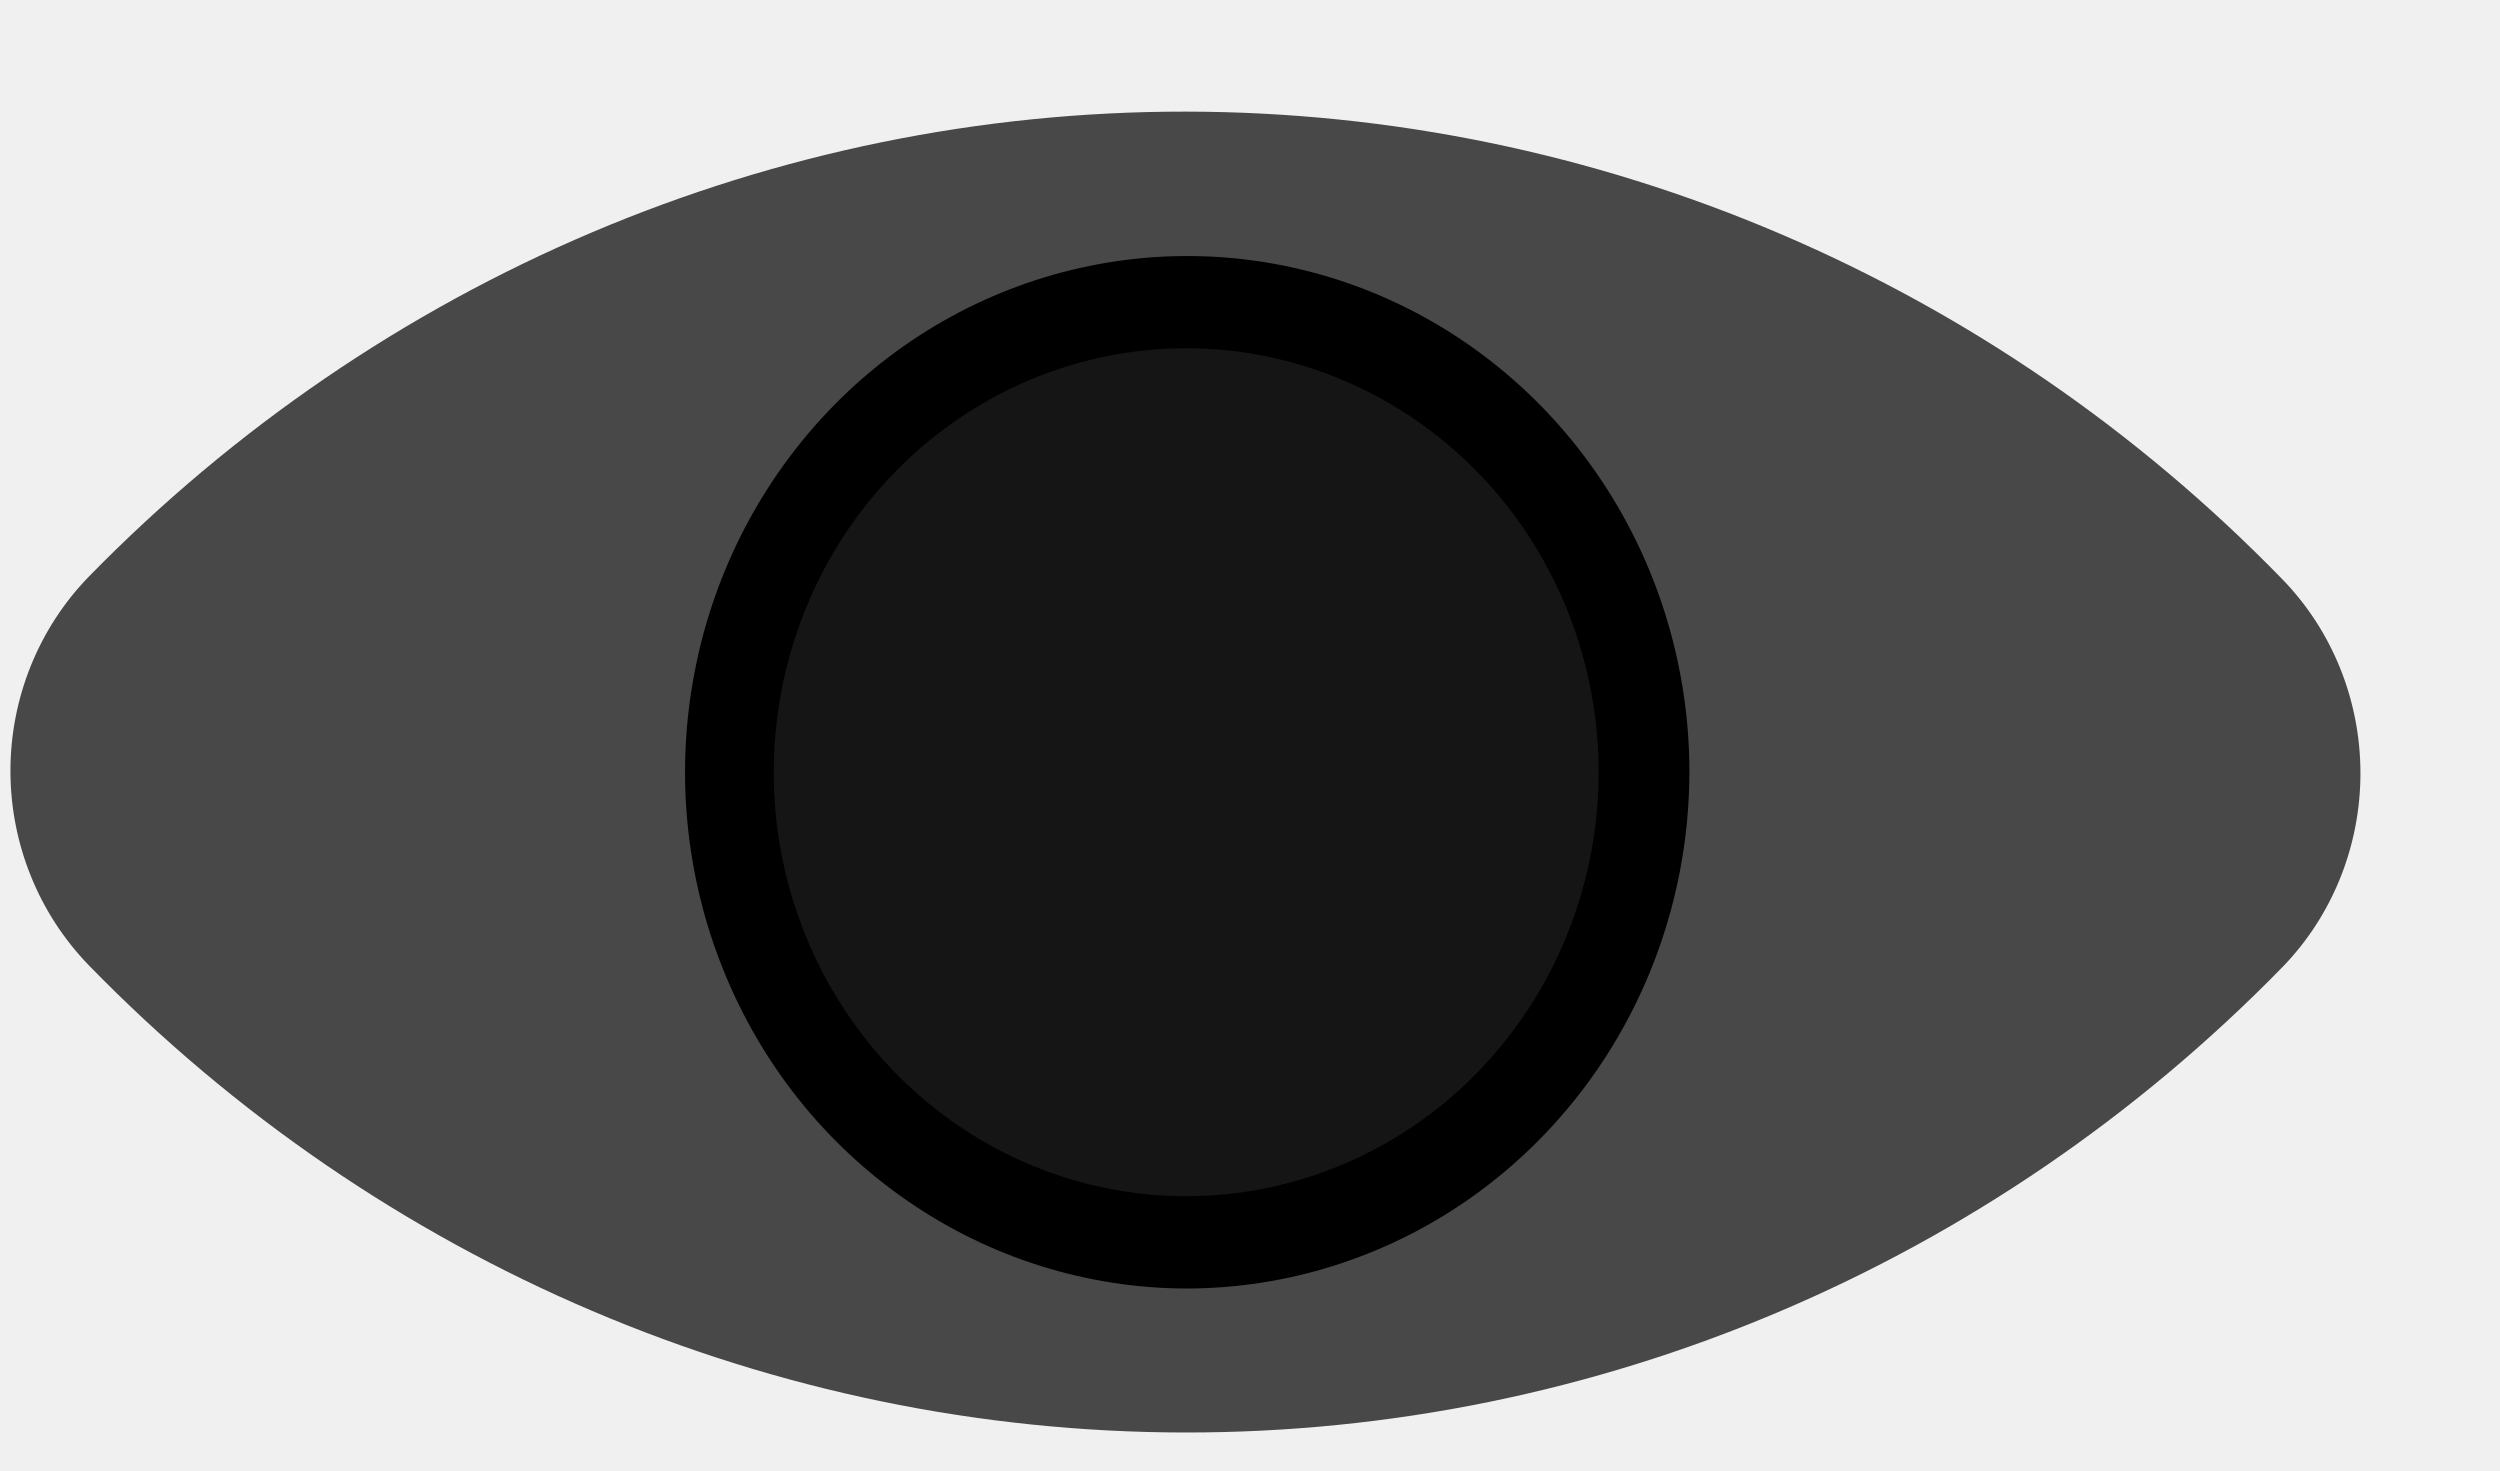
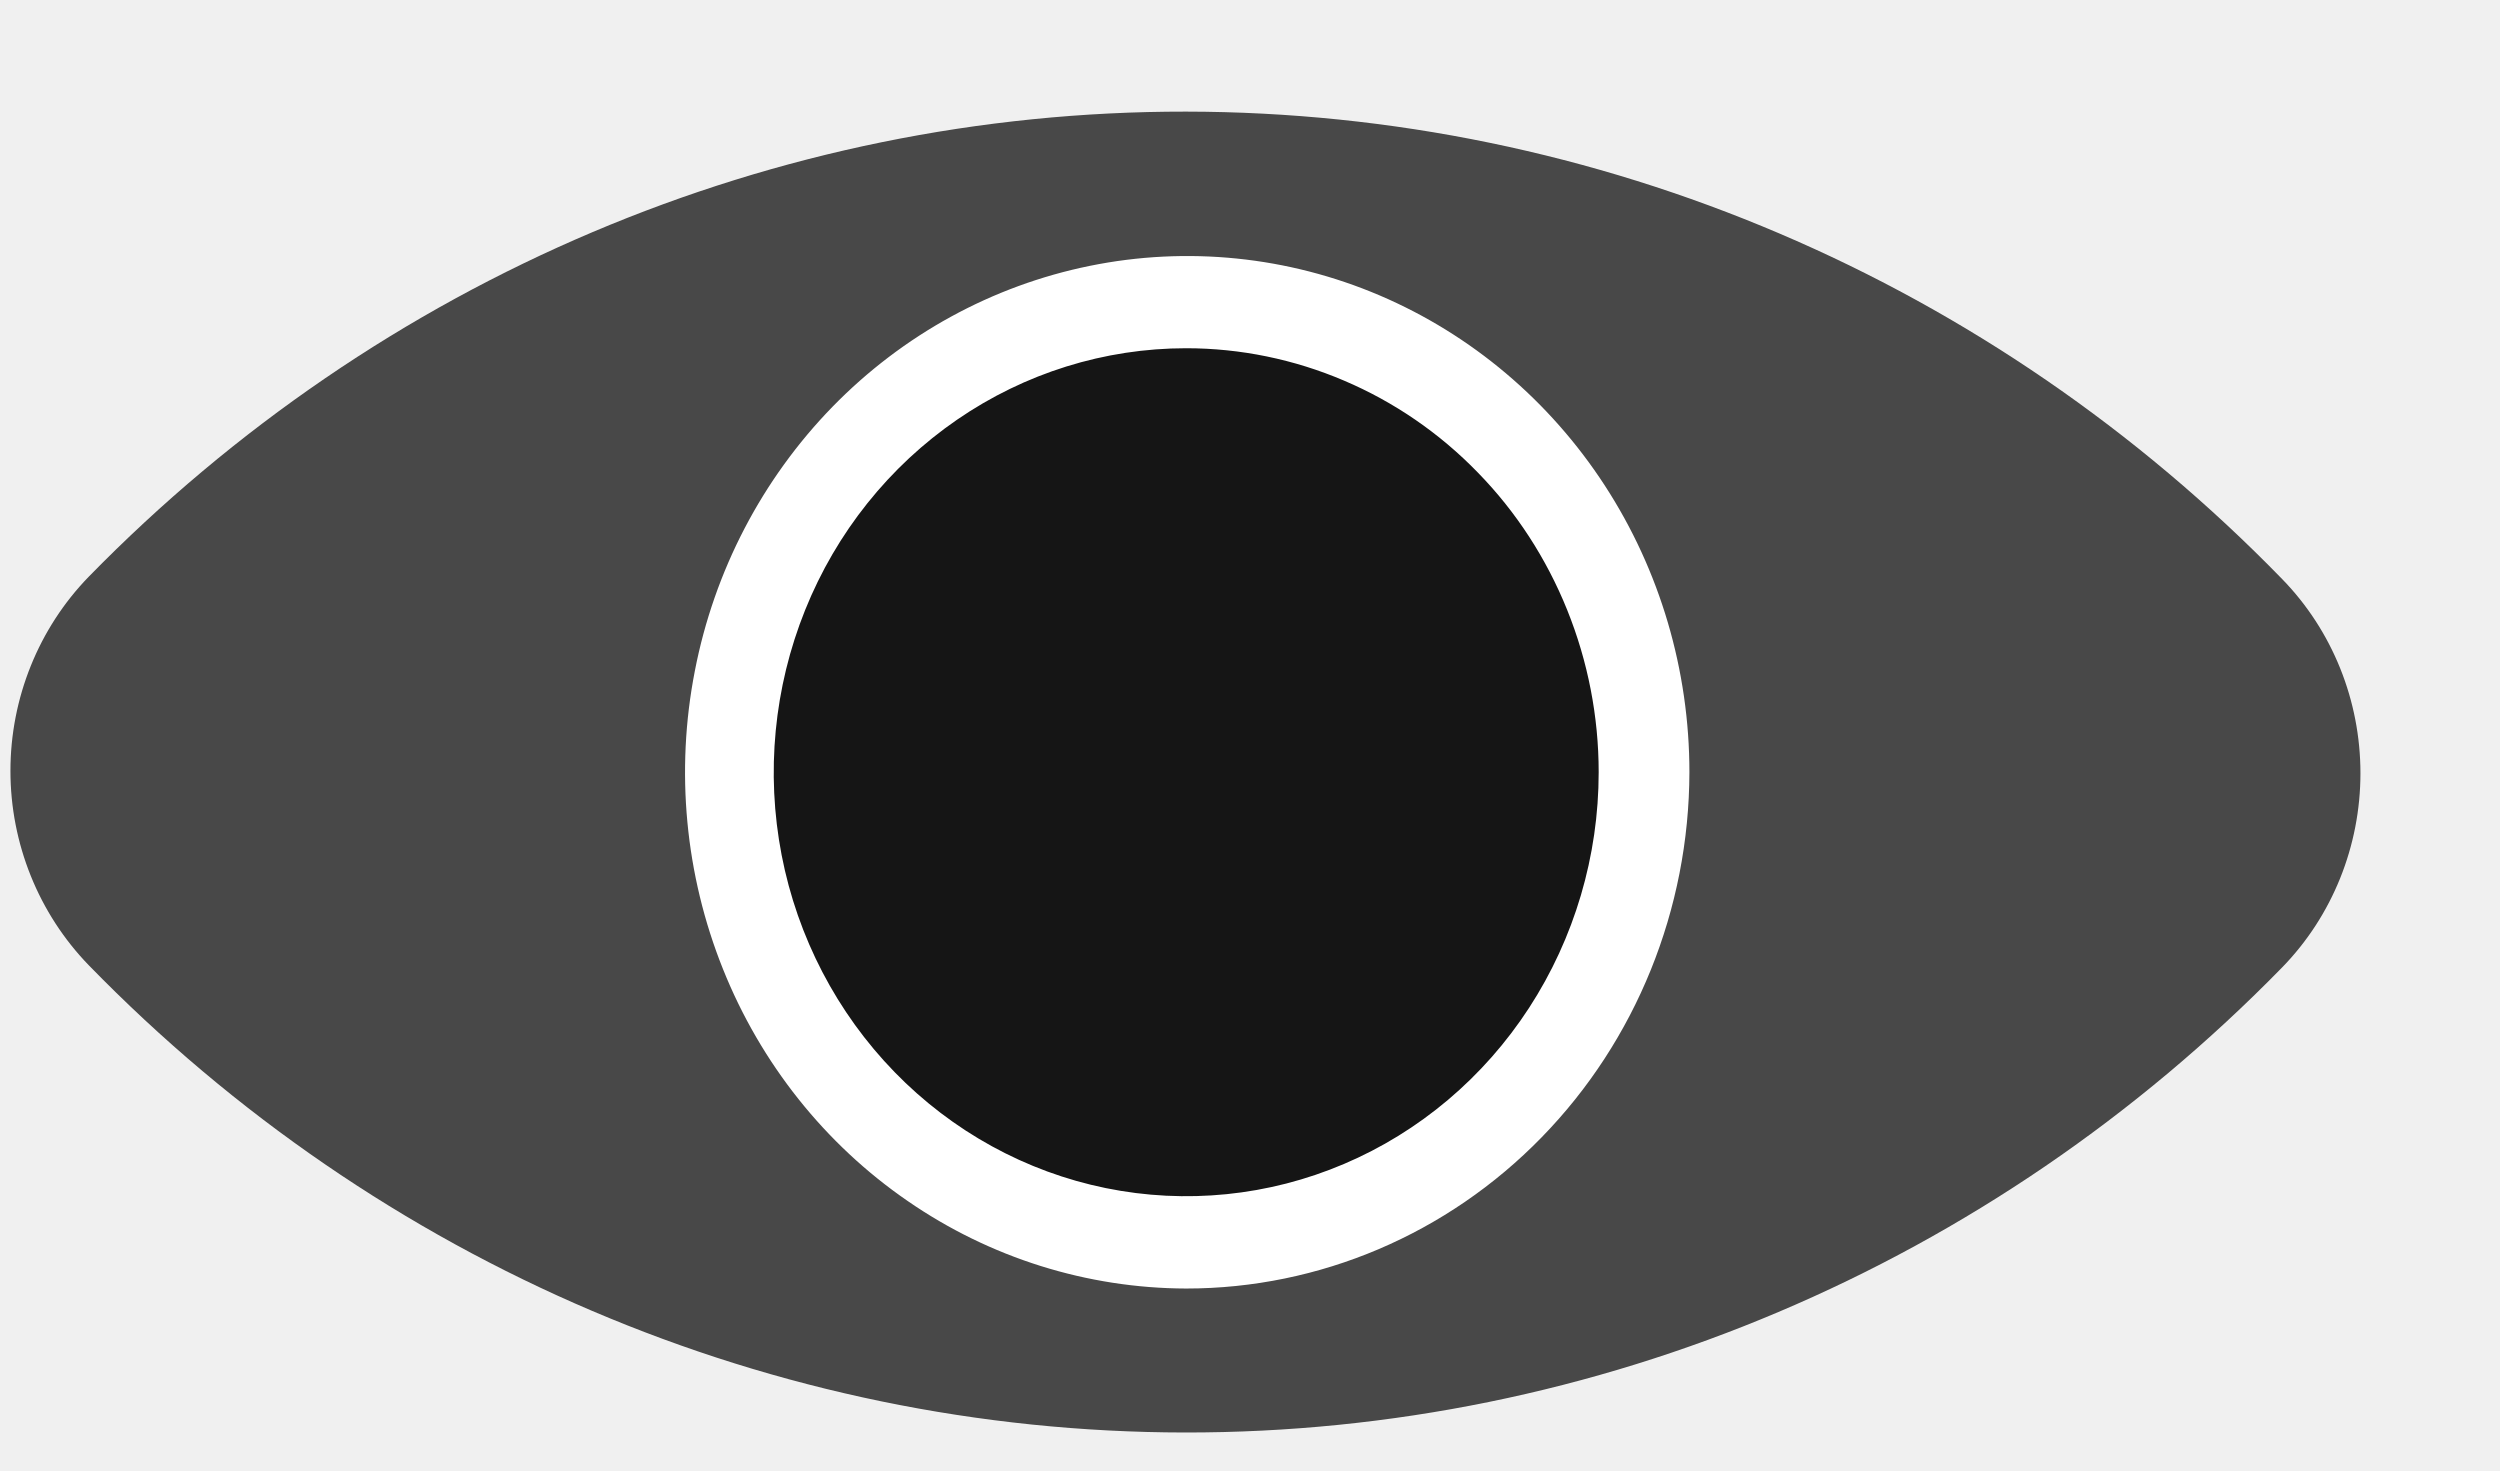
<svg xmlns="http://www.w3.org/2000/svg" width="17" height="10" viewBox="0 0 17 10">
  <path d="M15.519 3.938C15.86 4.288 16.051 4.763 16.051 5.258C16.051 5.753 15.86 6.228 15.519 6.578C13.537 8.607 10.854 9.744 8.058 9.741C5.262 9.738 2.581 8.595 0.603 6.563C0.263 6.212 0.071 5.737 0.071 5.242C0.071 4.747 0.263 4.272 0.603 3.922C2.585 1.894 5.268 0.756 8.064 0.759C10.861 0.762 13.542 1.905 15.519 3.938Z" fill-opacity="0.7" />
  <path d="M8.066 8.44C9.784 8.44 11.176 7.009 11.176 5.244C11.176 3.478 9.784 2.047 8.066 2.047C6.348 2.047 4.956 3.478 4.956 5.244C4.956 7.009 6.348 8.44 8.066 8.44Z" fill-opacity="0.7" />
-   <path d="M8.066 8.762C7.391 8.76 6.731 8.553 6.171 8.166C5.61 7.78 5.173 7.231 4.916 6.589C4.659 5.948 4.592 5.242 4.725 4.562C4.857 3.881 5.183 3.257 5.661 2.766C6.139 2.276 6.747 1.943 7.41 1.808C8.072 1.673 8.758 1.743 9.382 2.009C10.005 2.275 10.538 2.725 10.913 3.302C11.288 3.879 11.488 4.557 11.488 5.251C11.486 6.183 11.125 7.076 10.483 7.734C9.842 8.392 8.972 8.762 8.066 8.762ZM8.066 2.368C7.511 2.368 6.969 2.537 6.508 2.854C6.047 3.171 5.687 3.621 5.475 4.148C5.263 4.675 5.207 5.254 5.315 5.814C5.423 6.373 5.691 6.887 6.083 7.29C6.475 7.693 6.975 7.968 7.519 8.079C8.063 8.19 8.627 8.133 9.139 7.915C9.652 7.697 10.09 7.327 10.398 6.853C10.706 6.379 10.871 5.821 10.871 5.251C10.871 4.873 10.798 4.498 10.657 4.148C10.516 3.798 10.31 3.48 10.049 3.213C9.789 2.945 9.48 2.733 9.139 2.588C8.799 2.443 8.434 2.368 8.066 2.368Z" />
+   <path d="M8.066 8.762C7.391 8.76 6.731 8.553 6.171 8.166C5.61 7.78 5.173 7.231 4.916 6.589C4.659 5.948 4.592 5.242 4.725 4.562C4.857 3.881 5.183 3.257 5.661 2.766C6.139 2.276 6.747 1.943 7.41 1.808C8.072 1.673 8.758 1.743 9.382 2.009C10.005 2.275 10.538 2.725 10.913 3.302C11.288 3.879 11.488 4.557 11.488 5.251C11.486 6.183 11.125 7.076 10.483 7.734C9.842 8.392 8.972 8.762 8.066 8.762ZM8.066 2.368C7.511 2.368 6.969 2.537 6.508 2.854C6.047 3.171 5.687 3.621 5.475 4.148C5.263 4.675 5.207 5.254 5.315 5.814C5.423 6.373 5.691 6.887 6.083 7.29C6.475 7.693 6.975 7.968 7.519 8.079C8.063 8.19 8.627 8.133 9.139 7.915C9.652 7.697 10.09 7.327 10.398 6.853C10.706 6.379 10.871 5.821 10.871 5.251C10.871 4.873 10.798 4.498 10.657 4.148C10.516 3.798 10.31 3.48 10.049 3.213C9.789 2.945 9.48 2.733 9.139 2.588C8.799 2.443 8.434 2.368 8.066 2.368Z" fill="white" />
</svg>
